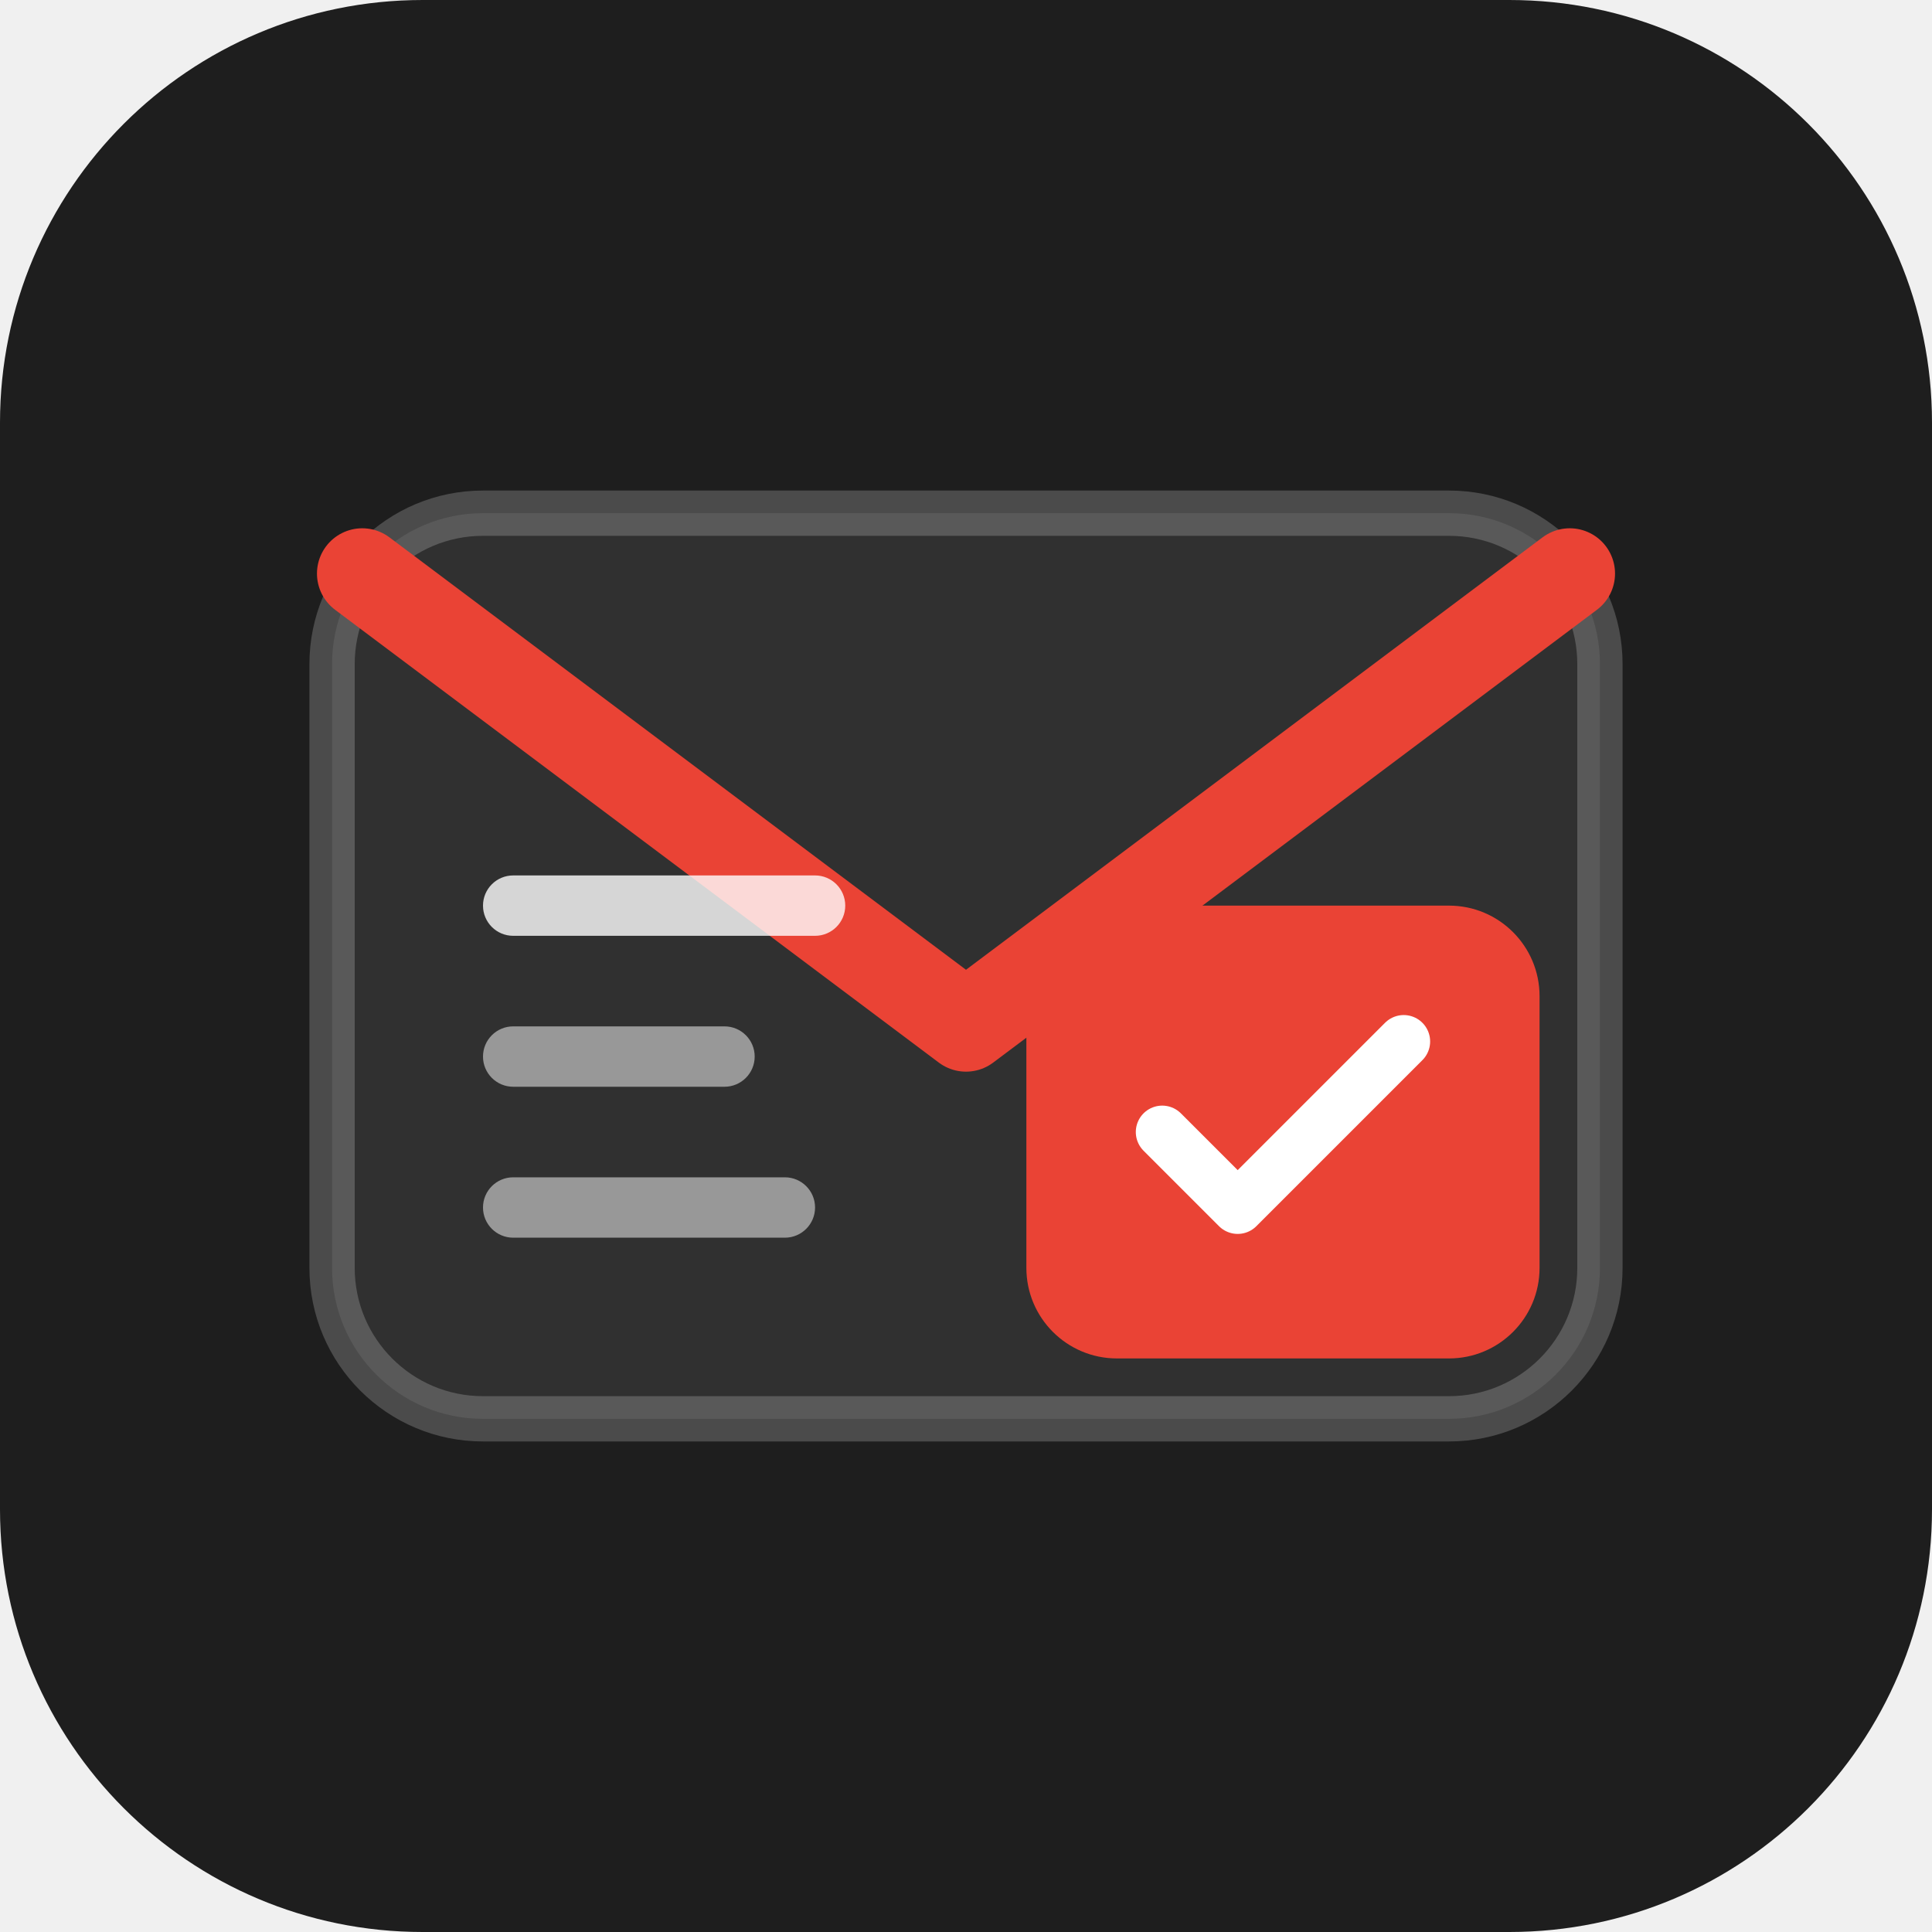
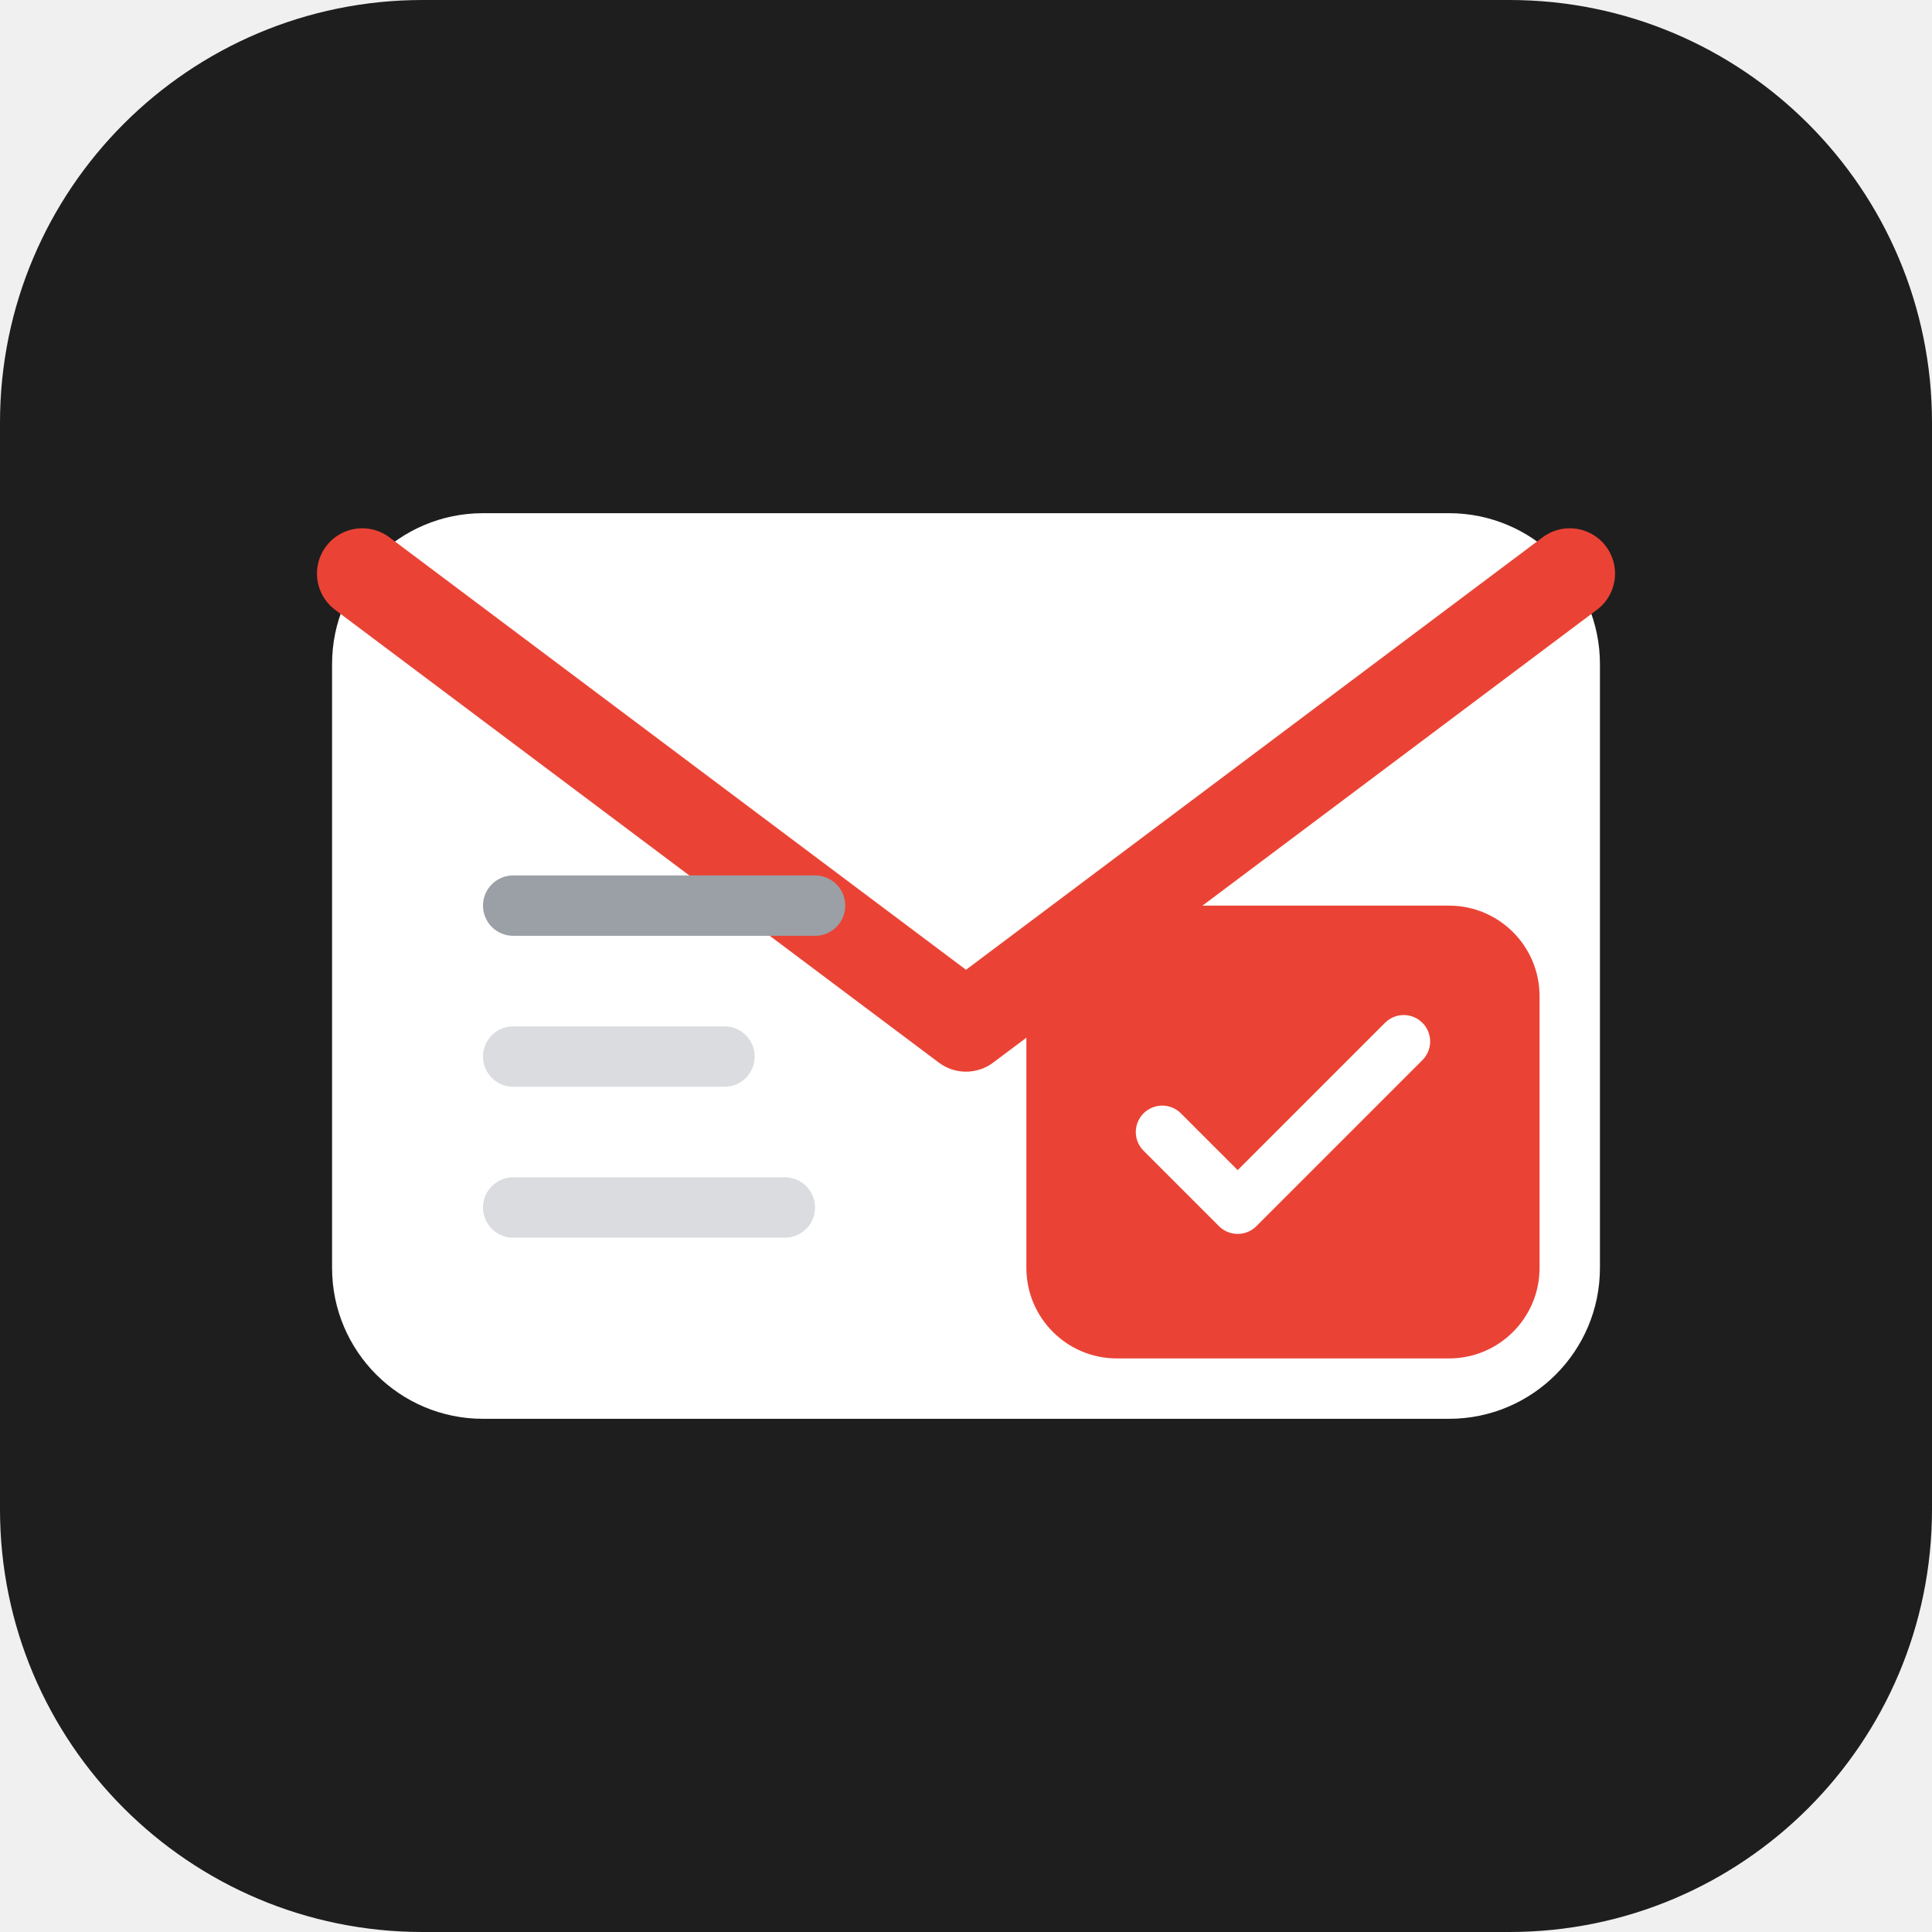
<svg xmlns="http://www.w3.org/2000/svg" viewBox="0 0 128 128" width="128" height="128">
  <rect width="128" height="128" rx="28" fill="#1e1e1e" />
-   <rect x="22" y="34" width="84" height="60" rx="10" fill="#ffffff" fill-opacity="0.08" stroke="#ffffff" stroke-width="3" stroke-opacity="0.2" />
+   <rect x="22" y="34" width="84" height="60" rx="10" fill="#ffffff" />
  <path d="M 24 38 L 64 68 L 104 38" fill="none" stroke="#ea4335" stroke-width="6" stroke-linecap="round" stroke-linejoin="round" />
+   <rect x="32" y="58" width="24" height="4" rx="2" fill="#9aa0a6" />
+   <rect x="32" y="68" width="18" height="4" rx="2" fill="#dadce0" />
+   <rect x="32" y="78" width="22" height="4" rx="2" fill="#dadce0" />
  <rect x="68" y="60" width="34" height="30" rx="6" fill="#ea4335" />
  <path d="M 77 75 L 82 80 L 93 69" fill="none" stroke="#ffffff" stroke-width="3.5" stroke-linecap="round" stroke-linejoin="round" />
-   <rect x="32" y="58" width="24" height="4" rx="2" fill="#ffffff" fill-opacity="0.8" />
-   <rect x="32" y="68" width="18" height="4" rx="2" fill="#ffffff" fill-opacity="0.5" />
-   <rect x="32" y="78" width="22" height="4" rx="2" fill="#ffffff" fill-opacity="0.5" />
</svg>
